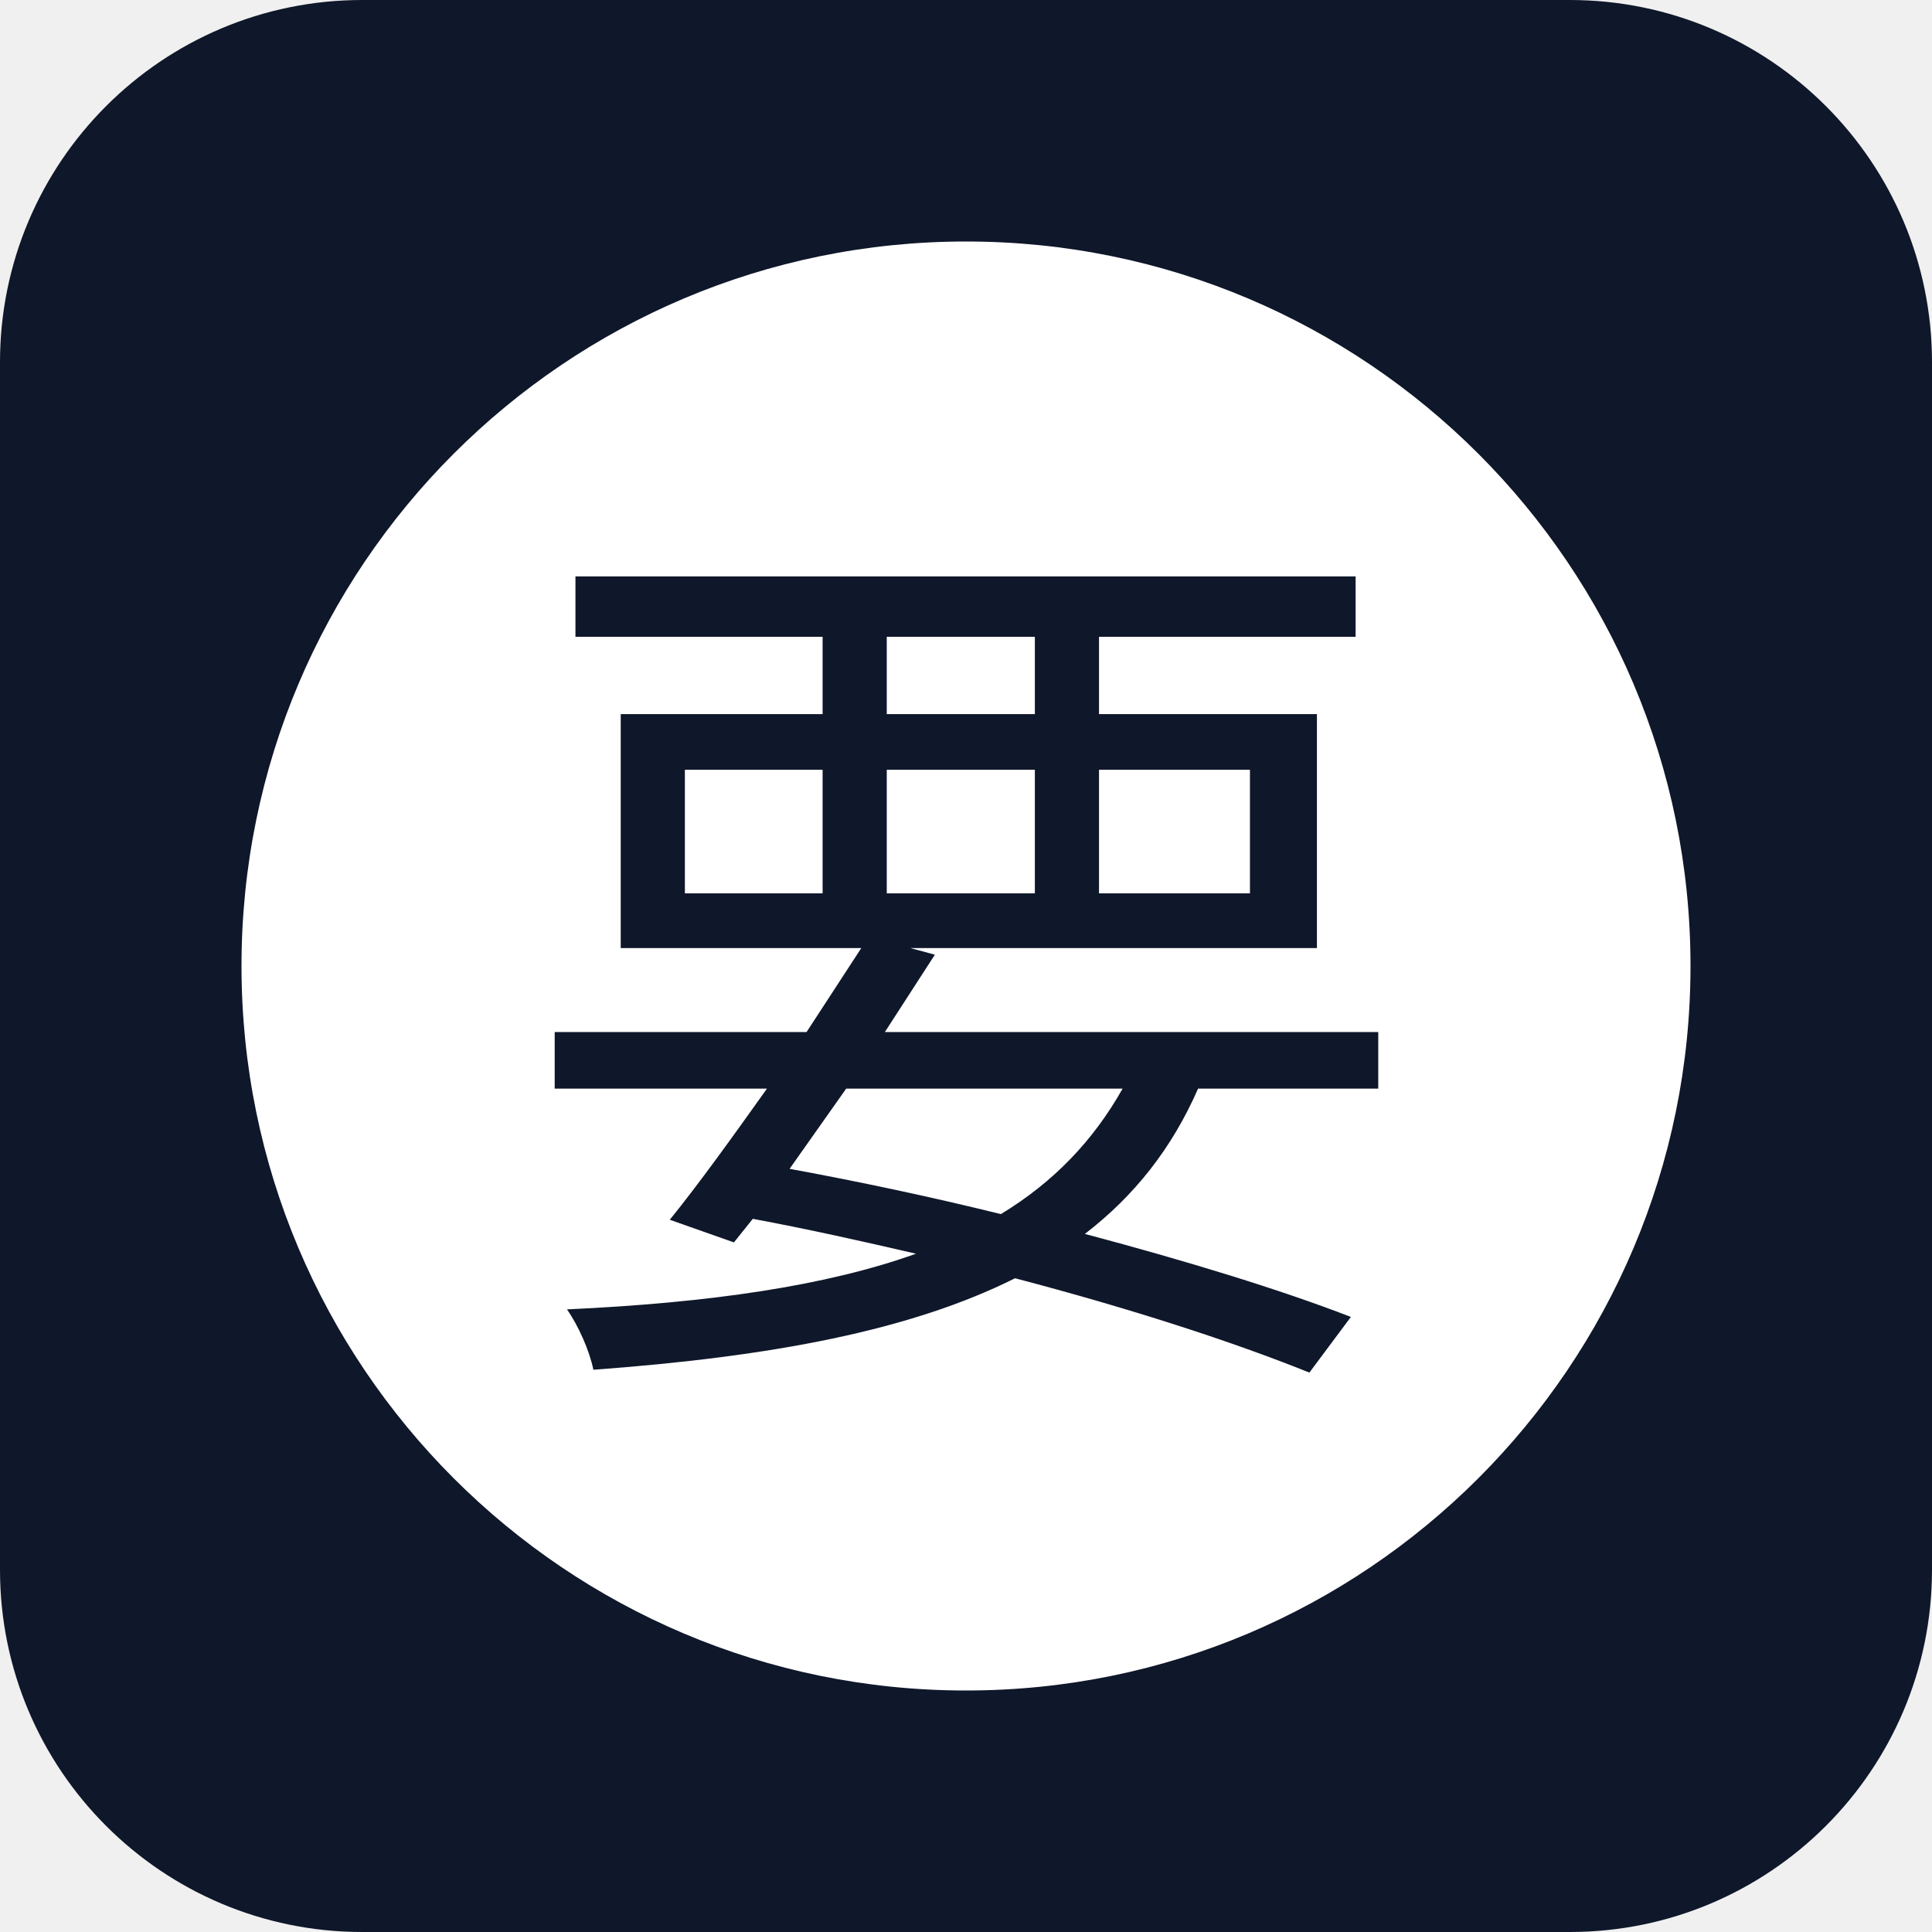
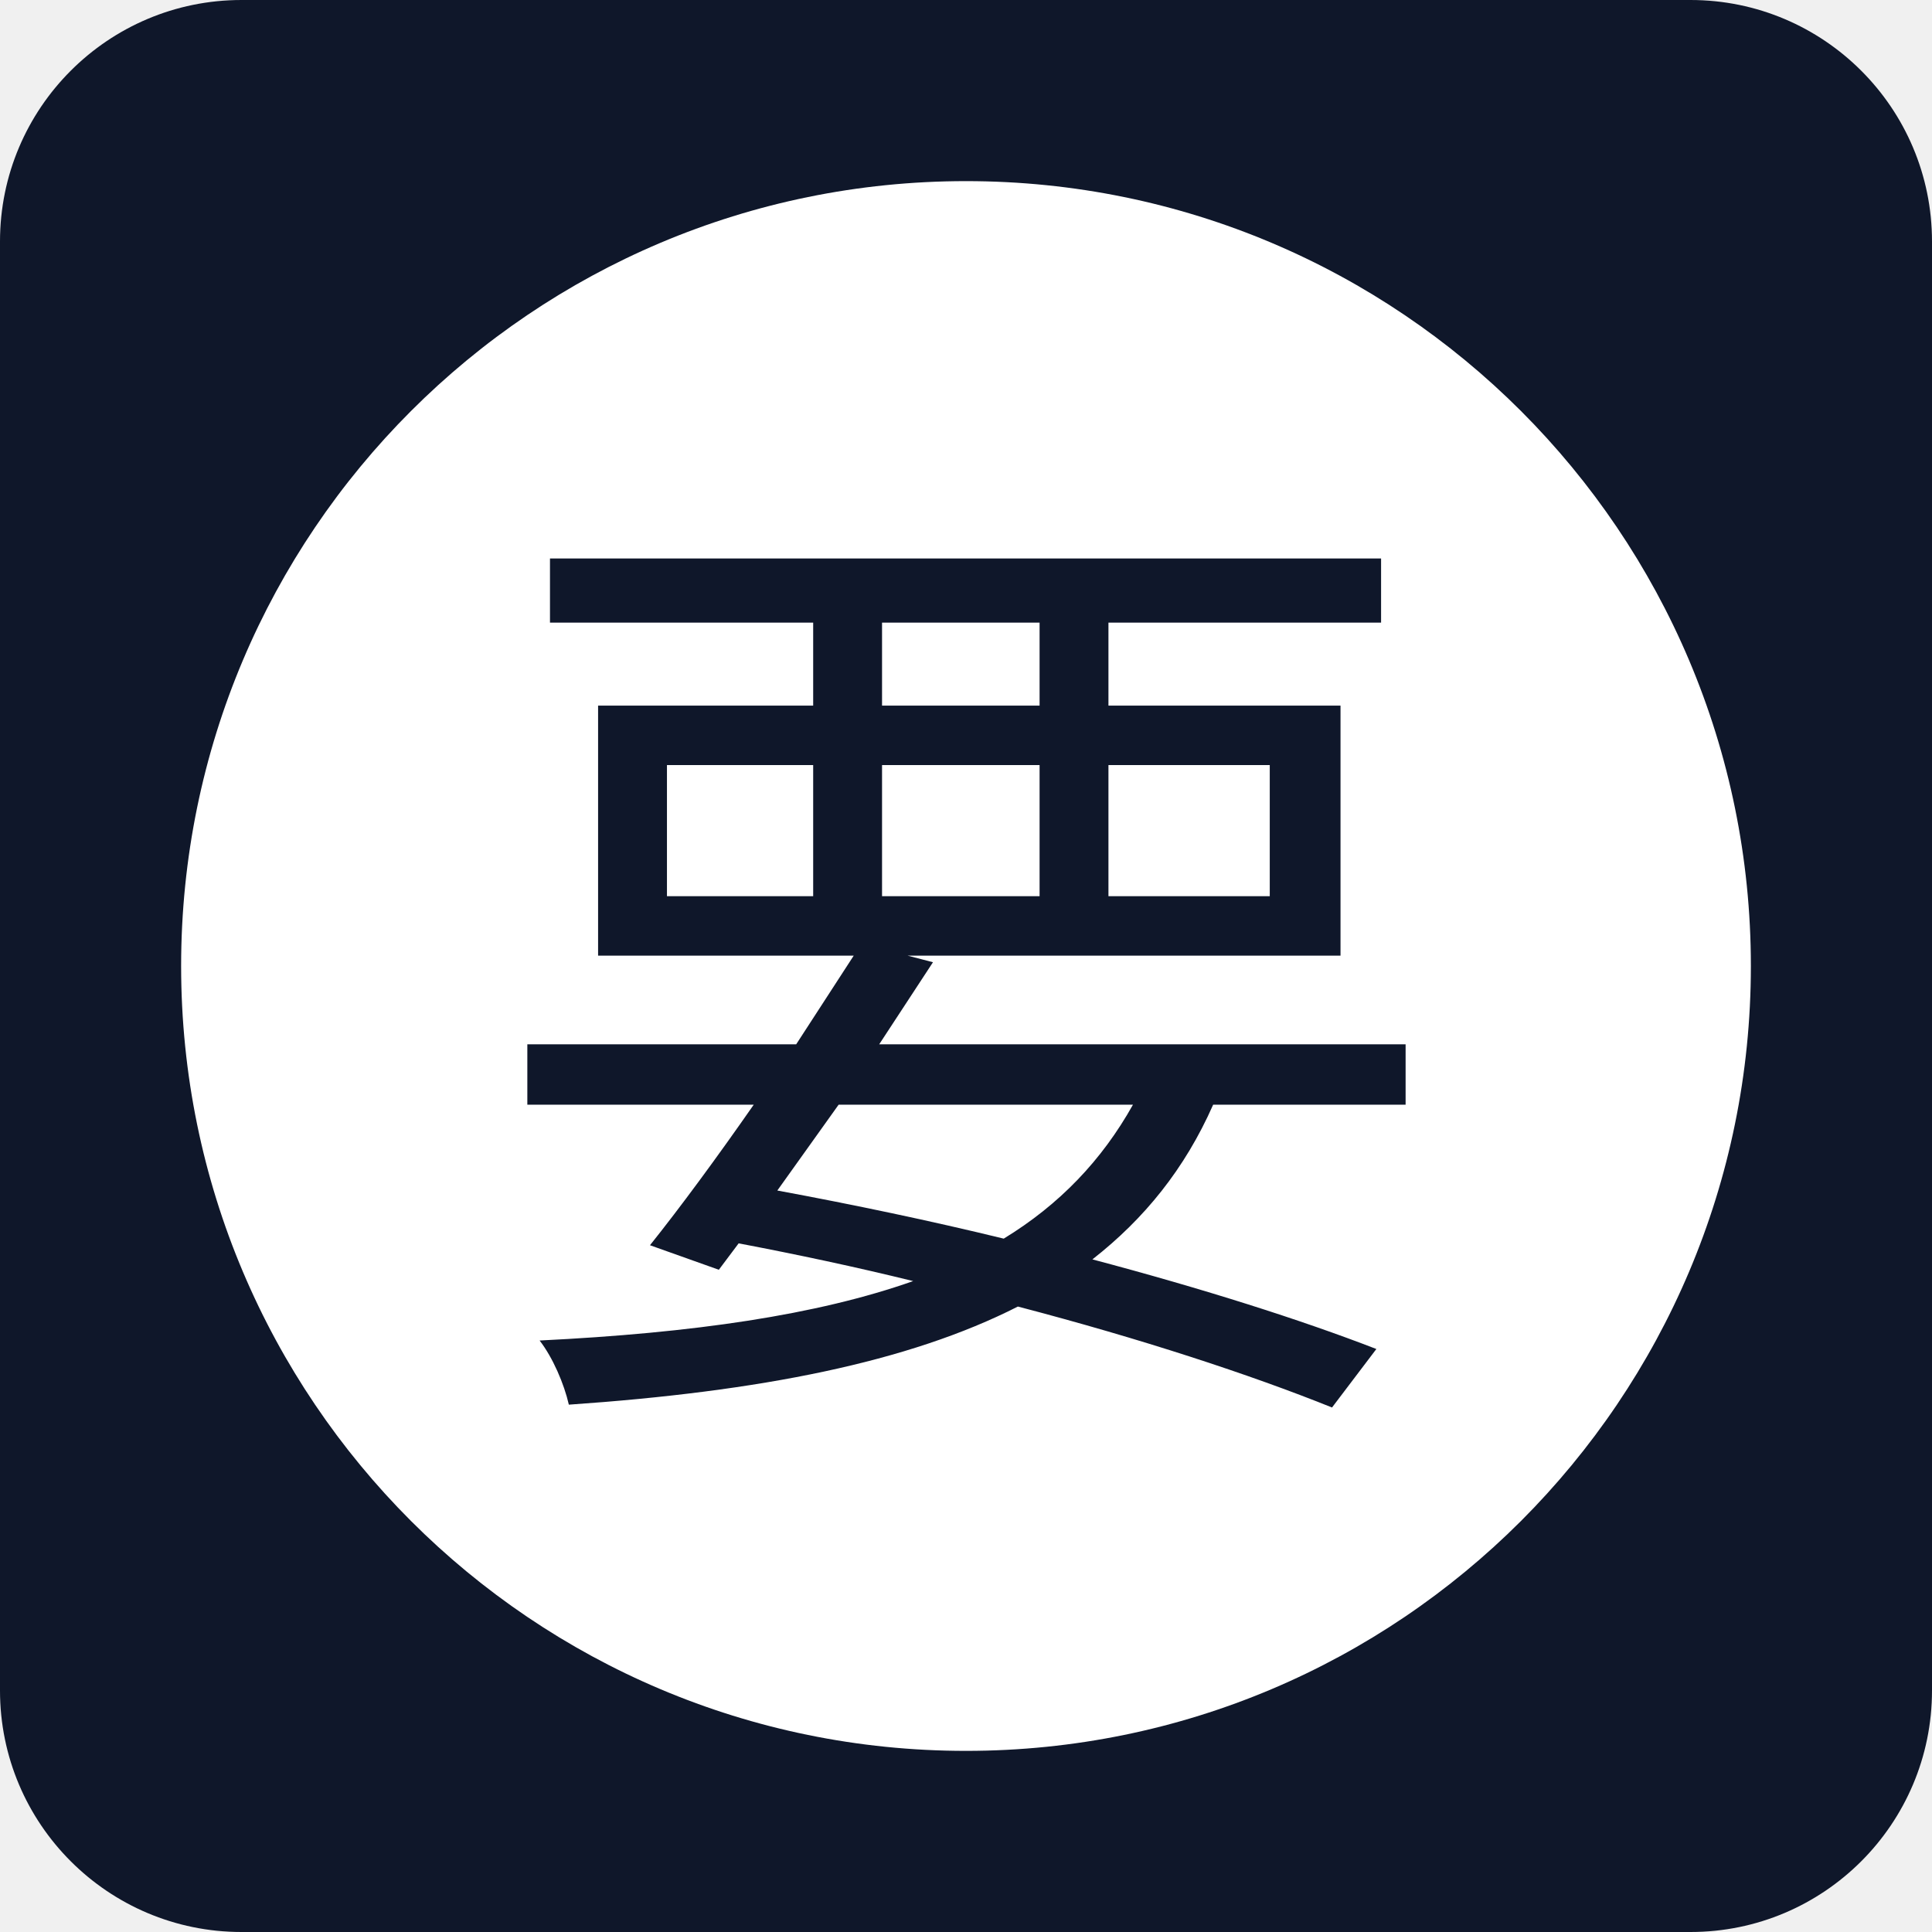
<svg xmlns="http://www.w3.org/2000/svg" viewBox="0 0 32 32">
-   <rect width="32" height="32" rx="6" fill="#0f172a" />
-   <circle cx="16" cy="16" r="12" fill="white" />
-   <text x="16" y="21.5" text-anchor="middle" font-family="system-ui, sans-serif" font-size="15" font-weight="300" fill="#0f172a">要</text>
+   <rect width="32" height="32" rx="4" fill="#0f172a" />
+   <circle cx="16" cy="16" r="13" fill="white" />
+   <text x="16" y="22" text-anchor="middle" font-family="'Hiragino Sans', 'Yu Gothic', 'Noto Sans JP', system-ui, sans-serif" font-size="16" font-weight="400" fill="#0f172a">要</text>
</svg>
